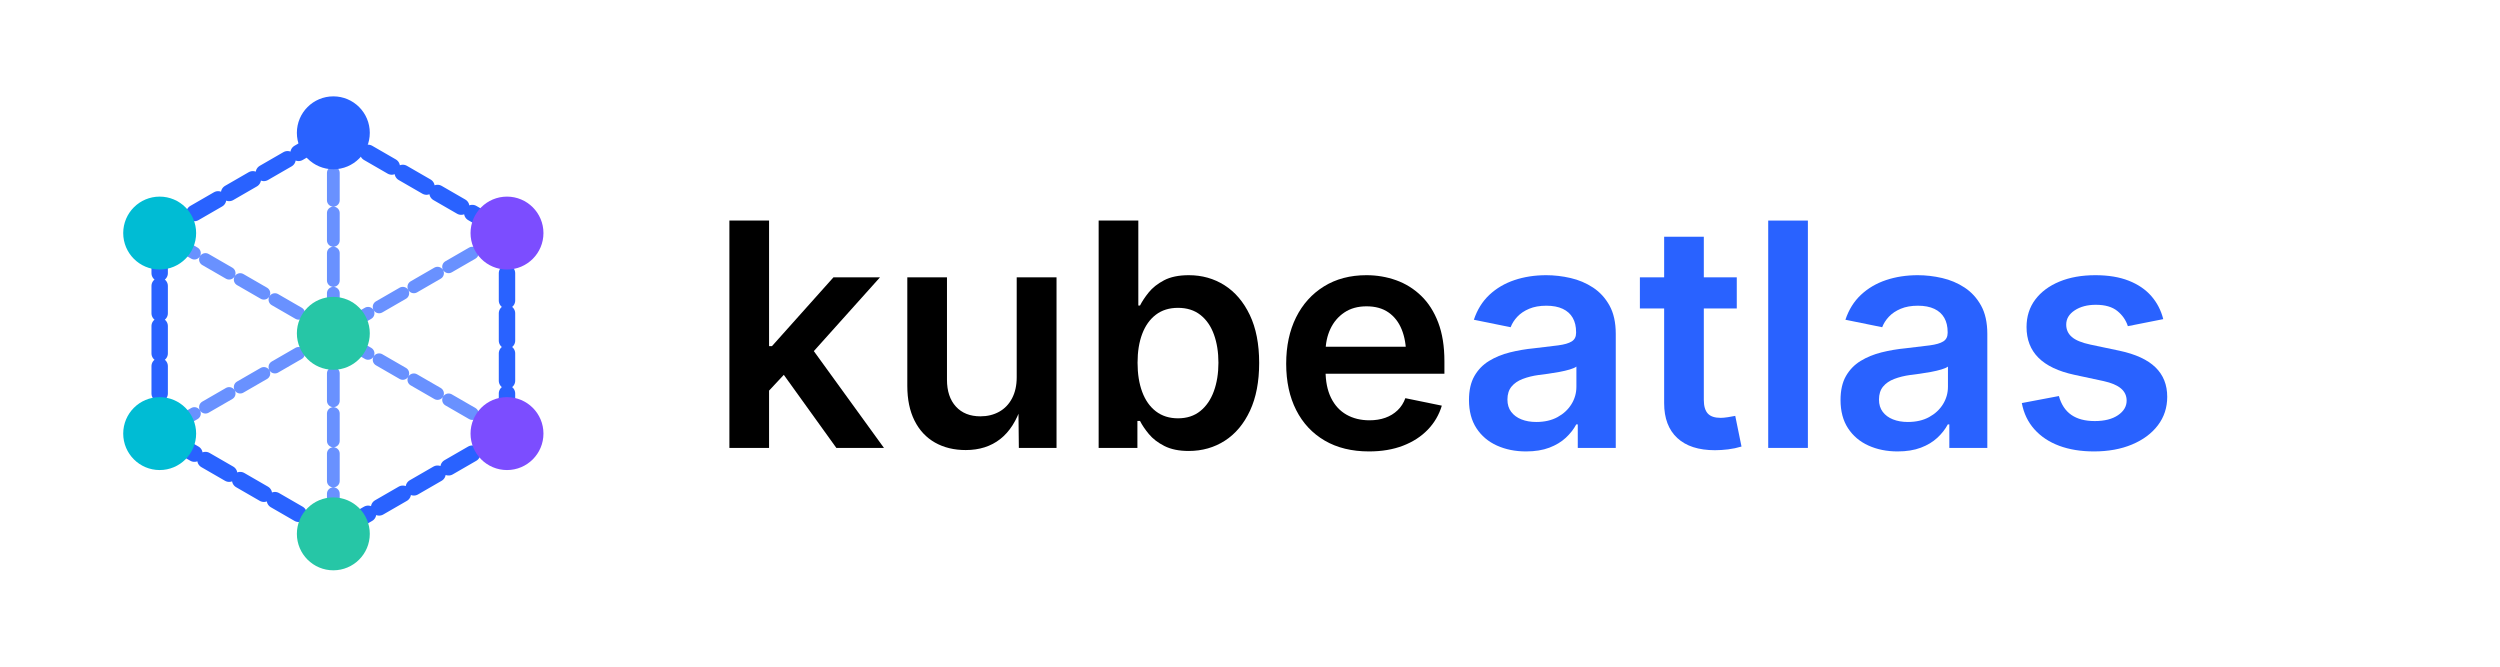
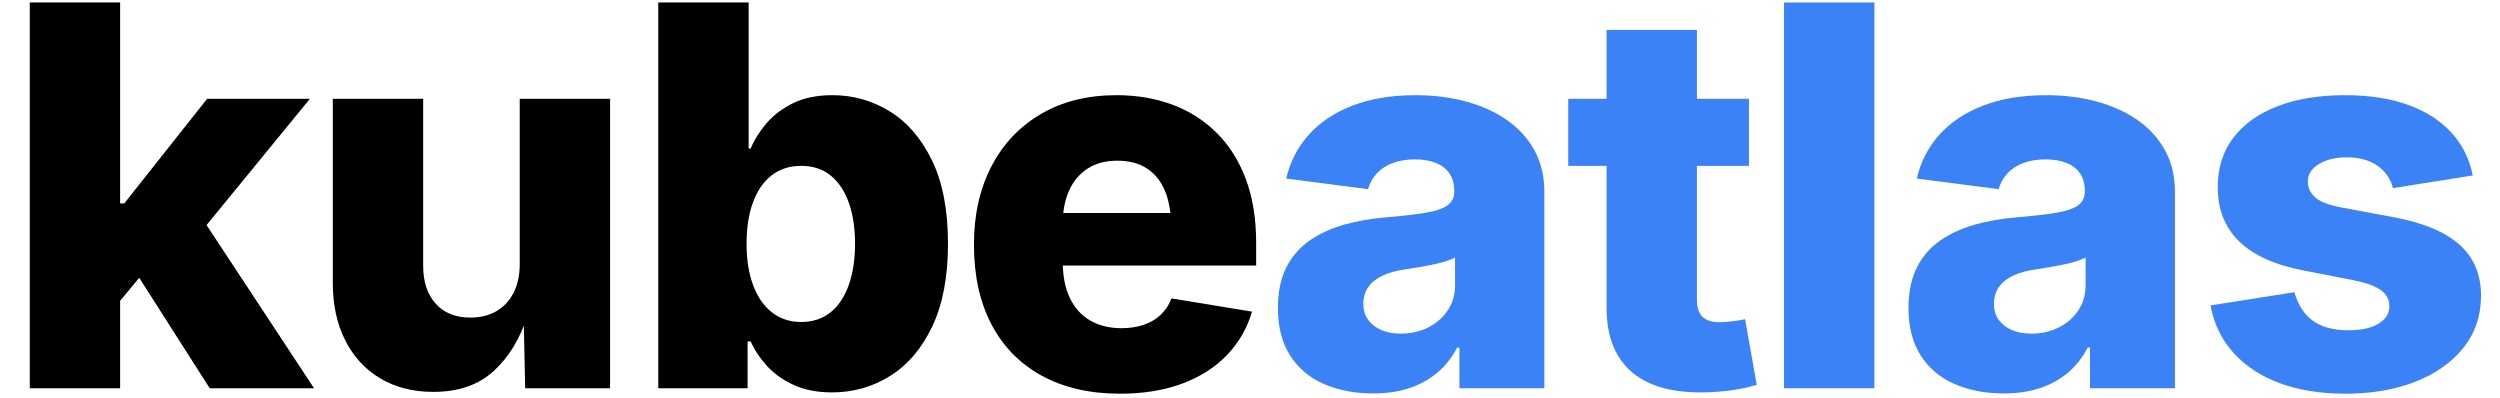
- <svg xmlns="http://www.w3.org/2000/svg" viewBox="0 0 240 64" width="240" height="64" role="img" aria-label="KubeAtlas">
-   <style>
-     .wm-atlas { fill: #2962FF; }
-   </style>
-   <g transform="translate(4 4.0) scale(0.875)">
-     <polygon points="32.000,10.000 51.053,21.000 51.053,43.000 32.000,54.000 12.947,43.000 12.947,21.000" fill="none" stroke="#2962FF" stroke-width="1.8" stroke-dasharray="3 1.4" stroke-linejoin="round" stroke-linecap="round" />
-     <line x1="32.000" y1="10.000" x2="32.000" y2="54.000" stroke="#2962FF" stroke-width="1.4" stroke-dasharray="3 1.4" stroke-linecap="round" opacity="0.7" />
-     <line x1="51.053" y1="21.000" x2="12.947" y2="43.000" stroke="#2962FF" stroke-width="1.4" stroke-dasharray="3 1.4" stroke-linecap="round" opacity="0.7" />
-     <line x1="51.053" y1="43.000" x2="12.947" y2="21.000" stroke="#2962FF" stroke-width="1.4" stroke-dasharray="3 1.4" stroke-linecap="round" opacity="0.7" />
-     <circle cx="32.000" cy="10.000" r="4.0" fill="#2962FF" />
-     <circle cx="51.053" cy="21.000" r="4.0" fill="#7C4DFF" />
-     <circle cx="51.053" cy="43.000" r="4.0" fill="#7C4DFF" />
-     <circle cx="32.000" cy="54.000" r="4.0" fill="#26C6A6" />
-     <circle cx="12.947" cy="43.000" r="4.0" fill="#00BCD4" />
-     <circle cx="12.947" cy="21.000" r="4.0" fill="#00BCD4" />
-     <circle cx="32" cy="32" r="4.0" fill="#26C6A6" />
-   </g>
-   <g fill="currentColor" aria-hidden="true">
-     <path transform="translate(68.000 43.000) scale(0.014648 -0.014648)" d="M376 352V667H417L820 1118H1125L631 567H577ZM138 0V1490H398V0ZM839 0 473 509 649 693 1151 0Z" />
-     <path transform="translate(85.080 43.000) scale(0.014648 -0.014648)" d="M521 -14Q406 -14 319.5 35.0Q233 84 185.5 178.5Q138 273 138 407V1118H398V447Q398 335 456.5 271.0Q515 207 617 207Q686 207 740.0 237.0Q794 267 824.5 325.0Q855 383 855 463V1118H1116V0H869L866 276H886Q839 130 747.0 58.0Q655 -14 521 -14Z" />
-     <path transform="translate(103.449 43.000) scale(0.014648 -0.014648)" d="M728 -20Q633 -20 569.0 12.5Q505 45 467.0 91.0Q429 137 409 177H392V0H138V1490H398V933H409Q429 973 466.0 1019.0Q503 1065 566.5 1098.5Q630 1132 729 1132Q859 1132 963.0 1066.0Q1067 1000 1128.5 871.5Q1190 743 1190 557Q1190 373 1130.0 244.0Q1070 115 965.5 47.5Q861 -20 728 -20ZM658 194Q745 194 804.0 241.5Q863 289 893.0 371.5Q923 454 923 558Q923 662 893.5 743.5Q864 825 805.0 871.5Q746 918 658 918Q572 918 513.0 873.0Q454 828 423.5 747.5Q393 667 393 558Q393 449 423.5 367.0Q454 285 513.5 239.5Q573 194 658 194Z" />
-     <path transform="translate(122.170 43.000) scale(0.014648 -0.014648)" d="M632 -23Q463 -23 341.5 48.0Q220 119 154.5 248.0Q89 377 89 552Q89 725 153.5 855.0Q218 985 336.5 1058.5Q455 1132 615 1132Q717 1132 809.5 1099.0Q902 1066 973.5 997.0Q1045 928 1085.5 821.5Q1126 715 1126 568V486H212V663H997L875 611Q875 705 846.0 776.5Q817 848 759.5 888.0Q702 928 616 928Q530 928 470.0 887.5Q410 847 378.5 779.5Q347 712 347 629V507Q347 401 383.0 328.0Q419 255 484.0 218.0Q549 181 635 181Q692 181 738.5 197.5Q785 214 819.0 246.5Q853 279 870 326L1109 277Q1082 187 1017.0 119.5Q952 52 854.5 14.5Q757 -23 632 -23Z" />
-   </g>
-   <g class="wm-atlas" fill="#2962FF" aria-hidden="true">
-     <path transform="translate(139.909 43.000) scale(0.014648 -0.014648)" d="M450 -23Q344 -23 259.0 15.5Q174 54 125.0 129.0Q76 204 76 314Q76 409 111.5 471.0Q147 533 207.5 570.0Q268 607 344.0 626.0Q420 645 502 653Q599 664 660.0 672.0Q721 680 749.5 698.0Q778 716 778 754V759Q778 814 756.0 852.5Q734 891 690.5 911.5Q647 932 583 932Q518 932 470.5 912.0Q423 892 393.0 860.0Q363 828 349 791L108 840Q141 939 210.0 1003.5Q279 1068 374.5 1100.0Q470 1132 582 1132Q661 1132 741.5 1113.5Q822 1095 889.0 1051.0Q956 1007 997.0 933.0Q1038 859 1038 747V0H789V154H779Q754 107 710.5 66.5Q667 26 602.5 1.5Q538 -23 450 -23ZM517 170Q598 170 656.5 202.0Q715 234 747.5 286.5Q780 339 780 401V533Q767 523 736.5 514.0Q706 505 668.5 498.0Q631 491 594.5 486.0Q558 481 533 478Q475 470 428.0 452.0Q381 434 354.5 401.5Q328 369 328 317Q328 269 352.5 236.5Q377 204 419.5 187.0Q462 170 517 170Z" />
-     <path transform="translate(157.136 43.000) scale(0.014648 -0.014648)" d="M655 1118V914H20V1118ZM179 1384H439V315Q439 254 465.0 225.5Q491 197 550 197Q568 197 597.5 201.5Q627 206 645 210L686 9Q643 -4 598.0 -9.5Q553 -15 512 -15Q351 -15 265.0 65.0Q179 145 179 293Z" />
-     <path transform="translate(167.727 43.000) scale(0.014648 -0.014648)" d="M398 1490V0H138V1490Z" />
-     <path transform="translate(175.578 43.000) scale(0.014648 -0.014648)" d="M450 -23Q344 -23 259.0 15.5Q174 54 125.0 129.0Q76 204 76 314Q76 409 111.5 471.0Q147 533 207.5 570.0Q268 607 344.0 626.0Q420 645 502 653Q599 664 660.0 672.0Q721 680 749.5 698.0Q778 716 778 754V759Q778 814 756.0 852.5Q734 891 690.5 911.5Q647 932 583 932Q518 932 470.5 912.0Q423 892 393.0 860.0Q363 828 349 791L108 840Q141 939 210.0 1003.5Q279 1068 374.5 1100.0Q470 1132 582 1132Q661 1132 741.5 1113.5Q822 1095 889.0 1051.0Q956 1007 997.0 933.0Q1038 859 1038 747V0H789V154H779Q754 107 710.5 66.5Q667 26 602.5 1.5Q538 -23 450 -23ZM517 170Q598 170 656.5 202.0Q715 234 747.5 286.5Q780 339 780 401V533Q767 523 736.5 514.0Q706 505 668.5 498.0Q631 491 594.5 486.0Q558 481 533 478Q475 470 428.0 452.0Q381 434 354.5 401.5Q328 369 328 317Q328 269 352.5 236.5Q377 204 419.5 187.0Q462 170 517 170Z" />
-     <path transform="translate(192.805 43.000) scale(0.014648 -0.014648)" d="M561 -23Q432 -23 333.0 14.0Q234 51 170.5 122.0Q107 193 88 294L331 340Q354 257 412.5 216.5Q471 176 566 176Q662 176 718.5 214.5Q775 253 775 310Q775 358 738.0 389.5Q701 421 624 438L433 479Q275 513 197.0 591.0Q119 669 119 792Q119 896 176.0 972.0Q233 1048 334.5 1090.0Q436 1132 570 1132Q697 1132 788.5 1096.0Q880 1060 936.5 995.5Q993 931 1015 844L783 798Q764 857 714.0 897.5Q664 938 573 938Q490 938 434.5 901.5Q379 865 379 808Q379 759 416.0 727.0Q453 695 538 677L728 637Q887 603 964.0 528.0Q1041 453 1041 335Q1041 229 980.0 148.5Q919 68 810.5 22.5Q702 -23 561 -23Z" />
+ <svg xmlns="http://www.w3.org/2000/svg" viewBox="0 0 264 42" width="264" height="42" role="img" aria-label="kubeatlas">
+   <g>
+     <path transform="translate(0.00 41) scale(0.02734 -0.02734)" fill="currentColor" d="M430 297V714H480L800 1118H1197L728 545H636ZM115 0V1490H464V0ZM810 0 512 467 742 715 1213 0Z" />
+     <path transform="translate(32.00 41) scale(0.02734 -0.02734)" fill="currentColor" d="M503 -14Q386 -14 298.5 38.0Q211 90 163.0 185.0Q115 280 115 406V1118H464V474Q464 380 512.5 326.5Q561 273 646 273Q704 273 746.5 297.5Q789 322 813.0 368.5Q837 415 837 480V1118H1186V0H858L852 282H867Q825 148 737.0 67.0Q649 -14 503 -14Z" />
+     <path transform="translate(66.37 41) scale(0.02734 -0.02734)" fill="currentColor" d="M786 -16Q701 -16 638.5 12.5Q576 41 535.0 86.0Q494 131 472 181H460V0H115V1490H464V926H472Q493 977 533.5 1024.0Q574 1071 636.5 1101.5Q699 1132 788 1132Q906 1132 1007.5 1070.5Q1109 1009 1171.5 881.5Q1234 754 1234 558Q1234 368 1174.0 240.5Q1114 113 1012.0 48.5Q910 -16 786 -16ZM667 256Q734 256 780.5 293.5Q827 331 851.0 399.5Q875 468 875 558Q875 649 851.0 716.5Q827 784 781.0 821.5Q735 859 667 859Q600 859 553.0 822.5Q506 786 481.0 718.5Q456 651 456 558Q456 467 481.0 399.0Q506 331 553.5 293.5Q601 256 667 256Z" />
+     <path transform="translate(100.88 41) scale(0.02734 -0.02734)" fill="currentColor" d="M636 -21Q461 -21 334.0 48.5Q207 118 139.5 247.0Q72 376 72 555Q72 727 139.5 857.0Q207 987 331.0 1059.5Q455 1132 623 1132Q741 1132 839.5 1095.0Q938 1058 1010.5 985.5Q1083 913 1122.5 807.0Q1162 701 1162 562V474H196V677H996L833 629Q833 707 809.5 763.0Q786 819 740.0 849.0Q694 879 626 879Q558 879 511.0 848.5Q464 818 439.5 763.5Q415 709 415 636V490Q415 404 443.5 346.5Q472 289 523.0 260.5Q574 232 642 232Q689 232 727.5 245.0Q766 258 793.5 284.0Q821 310 835 347L1146 296Q1118 200 1049.5 128.5Q981 57 876.5 18.0Q772 -21 636 -21Z" />
+     <path transform="translate(133.31 41) scale(0.02734 -0.02734)" fill="#3b82f6" d="M428 -20Q321 -20 237.5 16.5Q154 53 107.0 126.5Q60 200 60 310Q60 403 92.5 467.0Q125 531 183.0 571.0Q241 611 316.0 632.0Q391 653 476 660Q571 668 629.0 677.5Q687 687 714.0 706.0Q741 725 741 759V763Q741 802 723.0 829.0Q705 856 671.0 870.0Q637 884 589 884Q541 884 503.5 870.0Q466 856 442.0 830.0Q418 804 408 769L92 810Q114 906 178.5 978.5Q243 1051 347.5 1091.5Q452 1132 592 1132Q696 1132 786.5 1107.5Q877 1083 945.0 1035.5Q1013 988 1051.0 918.5Q1089 849 1089 759V0H761V157H752Q722 99 675.5 60.0Q629 21 567.5 0.5Q506 -20 428 -20ZM534 211Q593 211 640.5 235.0Q688 259 716.0 301.0Q744 343 744 398V505Q729 497 706.5 490.0Q684 483 657.0 477.5Q630 472 603.0 467.5Q576 463 551 459Q500 452 464.0 435.0Q428 418 409.0 391.0Q390 364 390 326Q390 289 409.0 263.5Q428 238 460.0 224.5Q492 211 534 211Z" />
+     <path transform="translate(165.06 41) scale(0.02734 -0.02734)" fill="#3b82f6" d="M718 1118V859H20V1118ZM168 1384H517V342Q517 298 538.0 276.5Q559 255 606 255Q624 255 656.5 259.0Q689 263 703 267L748 13Q689 -4 634.0 -10.0Q579 -16 530 -16Q352 -16 260.0 67.5Q168 151 168 311Z" />
+     <path transform="translate(185.25 41) scale(0.02734 -0.02734)" fill="#3b82f6" d="M464 1490V0H115V1490Z" />
+     <path transform="translate(199.90 41) scale(0.02734 -0.02734)" fill="#3b82f6" d="M428 -20Q321 -20 237.5 16.5Q154 53 107.0 126.5Q60 200 60 310Q60 403 92.5 467.0Q125 531 183.0 571.0Q241 611 316.0 632.0Q391 653 476 660Q571 668 629.0 677.5Q687 687 714.0 706.0Q741 725 741 759V763Q741 802 723.0 829.0Q705 856 671.0 870.0Q637 884 589 884Q541 884 503.5 870.0Q466 856 442.0 830.0Q418 804 408 769L92 810Q114 906 178.5 978.5Q243 1051 347.5 1091.5Q452 1132 592 1132Q696 1132 786.5 1107.5Q877 1083 945.0 1035.5Q1013 988 1051.0 918.5Q1089 849 1089 759V0H761V157H752Q722 99 675.5 60.0Q629 21 567.5 0.5Q506 -20 428 -20ZM534 211Q593 211 640.5 235.0Q688 259 716.0 301.0Q744 343 744 398V505Q729 497 706.5 490.0Q684 483 657.0 477.5Q630 472 603.0 467.5Q576 463 551 459Q500 452 464.0 435.0Q428 418 409.0 391.0Q390 364 390 326Q390 289 409.0 263.5Q428 238 460.0 224.5Q492 211 534 211Z" />
+     <path transform="translate(231.65 41) scale(0.02734 -0.02734)" fill="#3b82f6" d="M586 -21Q443 -21 333.0 19.5Q223 60 154.0 136.5Q85 213 65 320L389 371Q410 298 460.0 261.0Q510 224 599 224Q672 224 714.0 249.5Q756 275 756 317Q756 356 722.5 379.5Q689 403 619 417L424 455Q258 487 175.5 567.5Q93 648 93 777Q93 889 153.5 968.0Q214 1047 324.5 1089.5Q435 1132 585 1132Q725 1132 828.5 1094.5Q932 1057 995.5 987.5Q1059 918 1078 822L770 773Q755 829 708.5 860.5Q662 892 591 892Q528 892 484.5 866.5Q441 841 441 798Q441 764 468.0 738.5Q495 713 567 699L781 659Q947 627 1028.5 553.0Q1110 479 1110 357Q1110 242 1042.5 157.0Q975 72 857.0 25.5Q739 -21 586 -21Z" />
  </g>
</svg>
